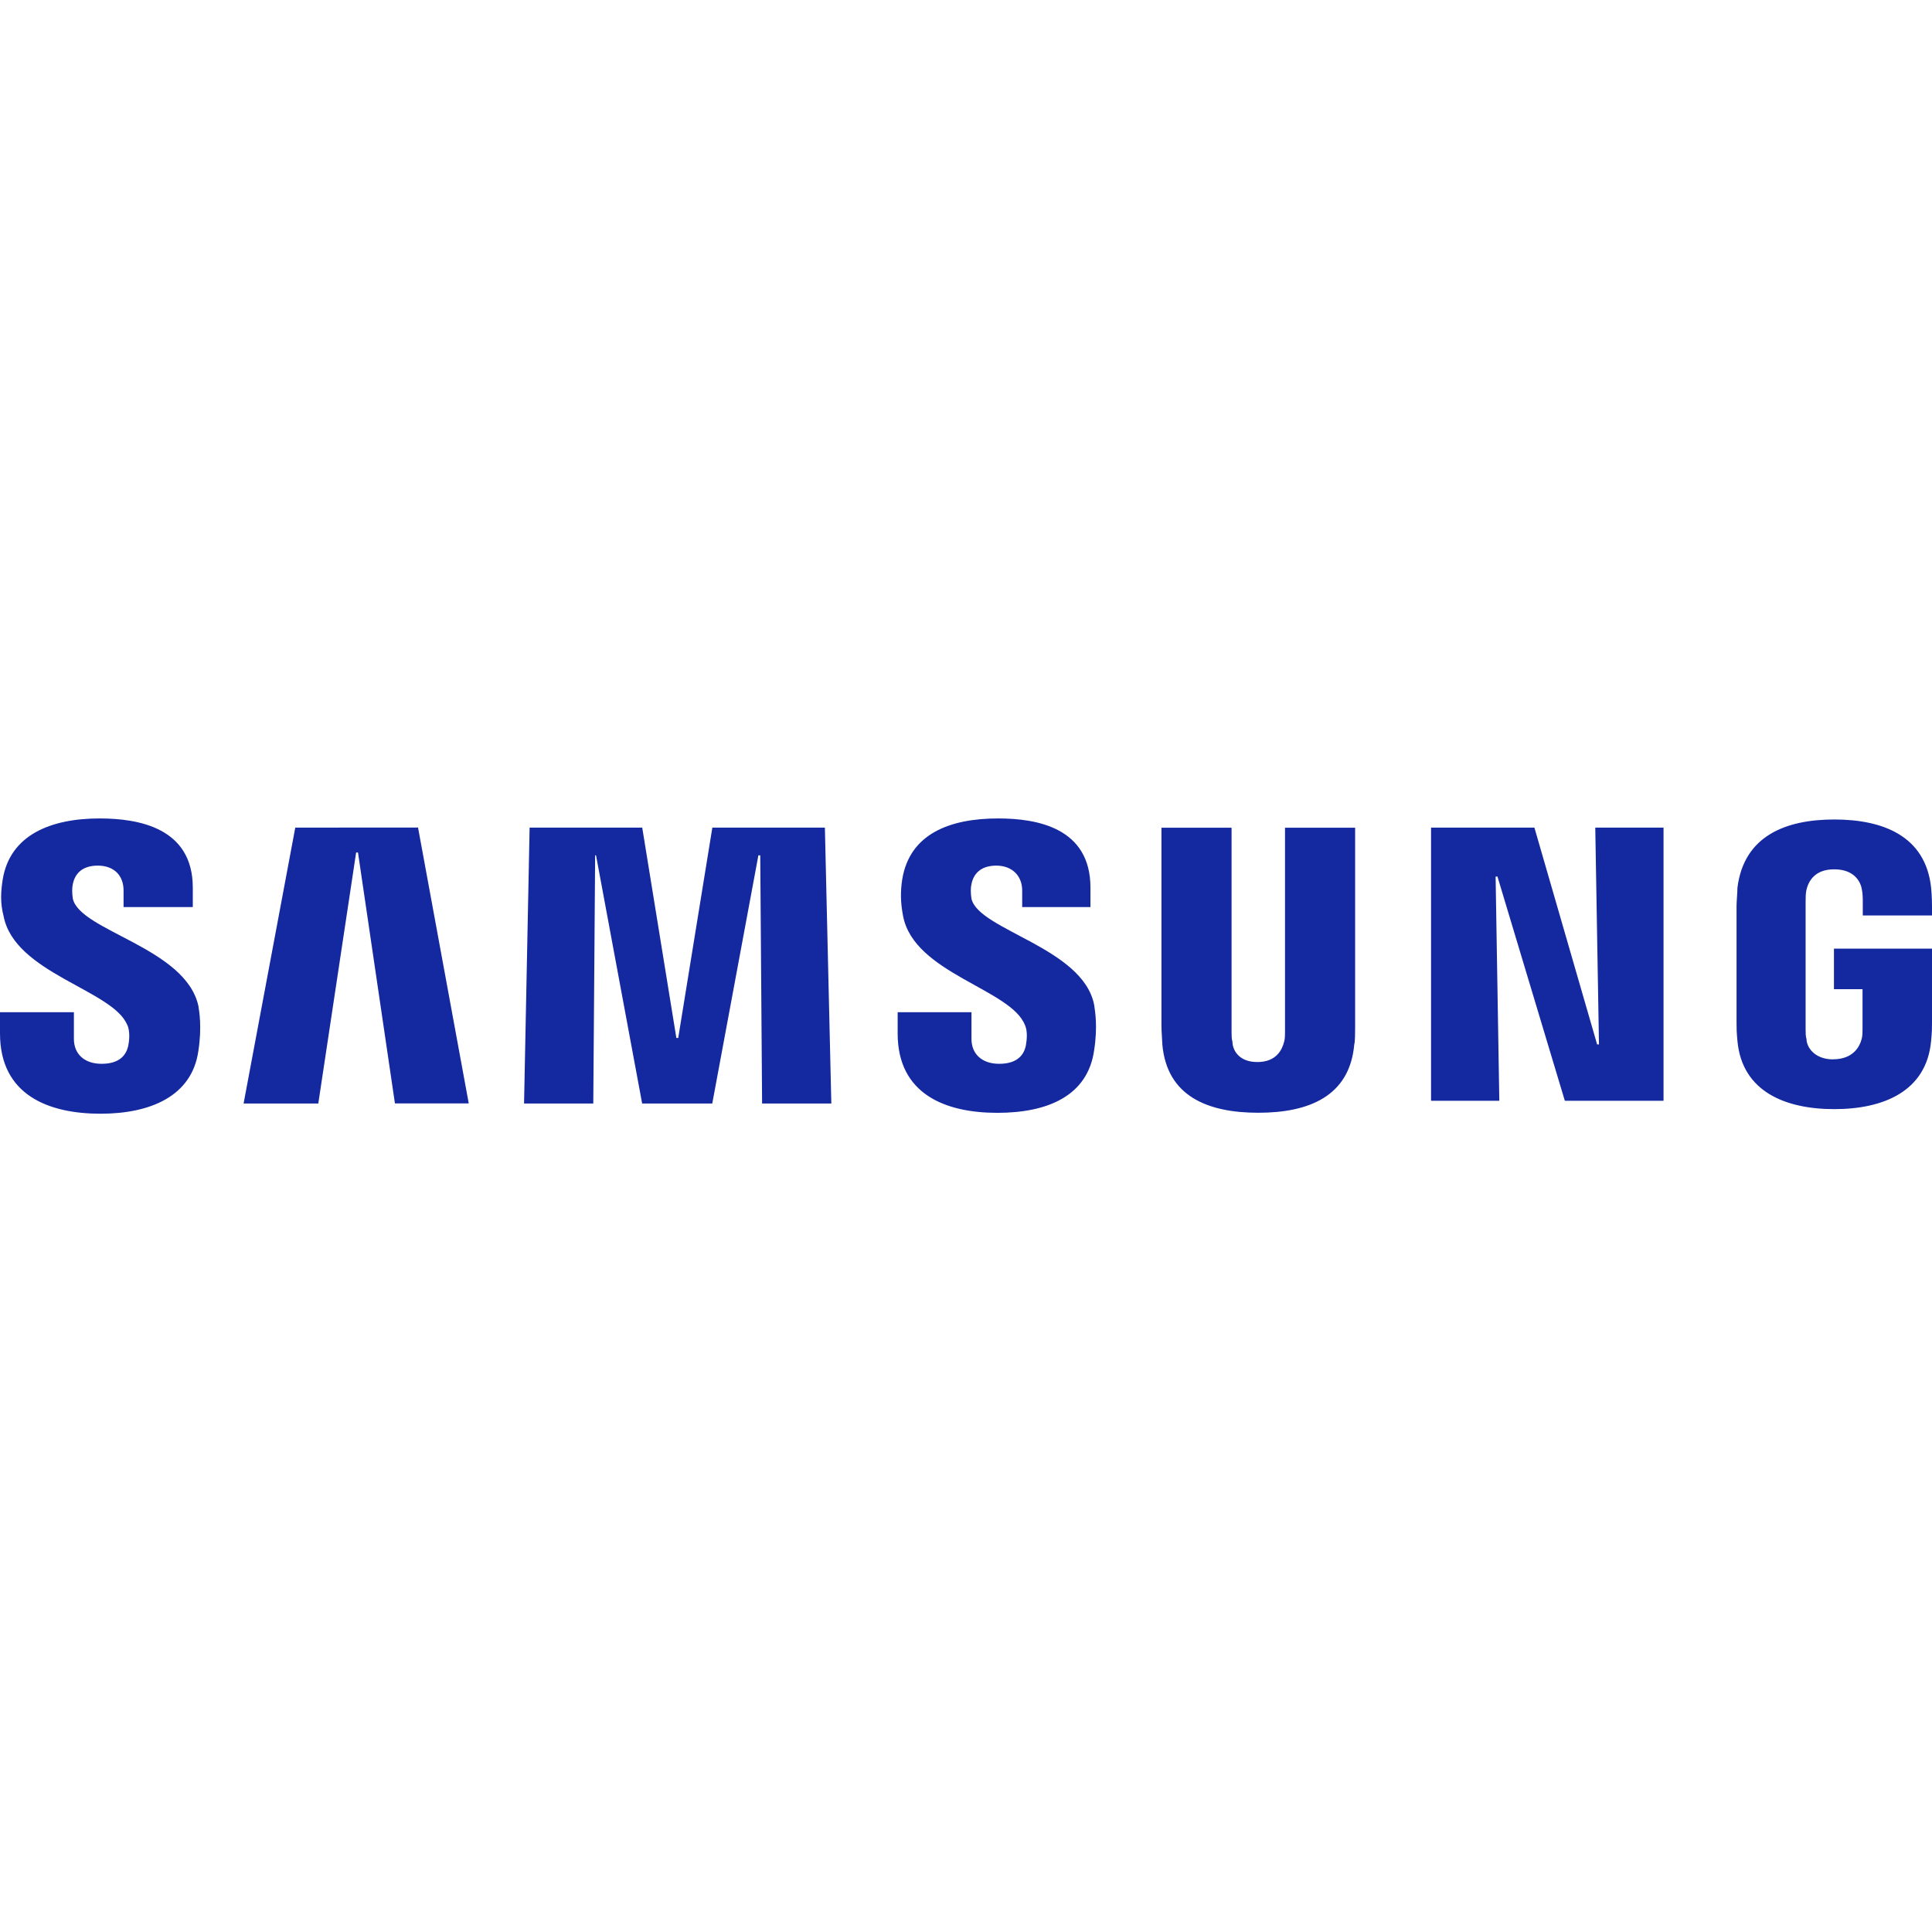
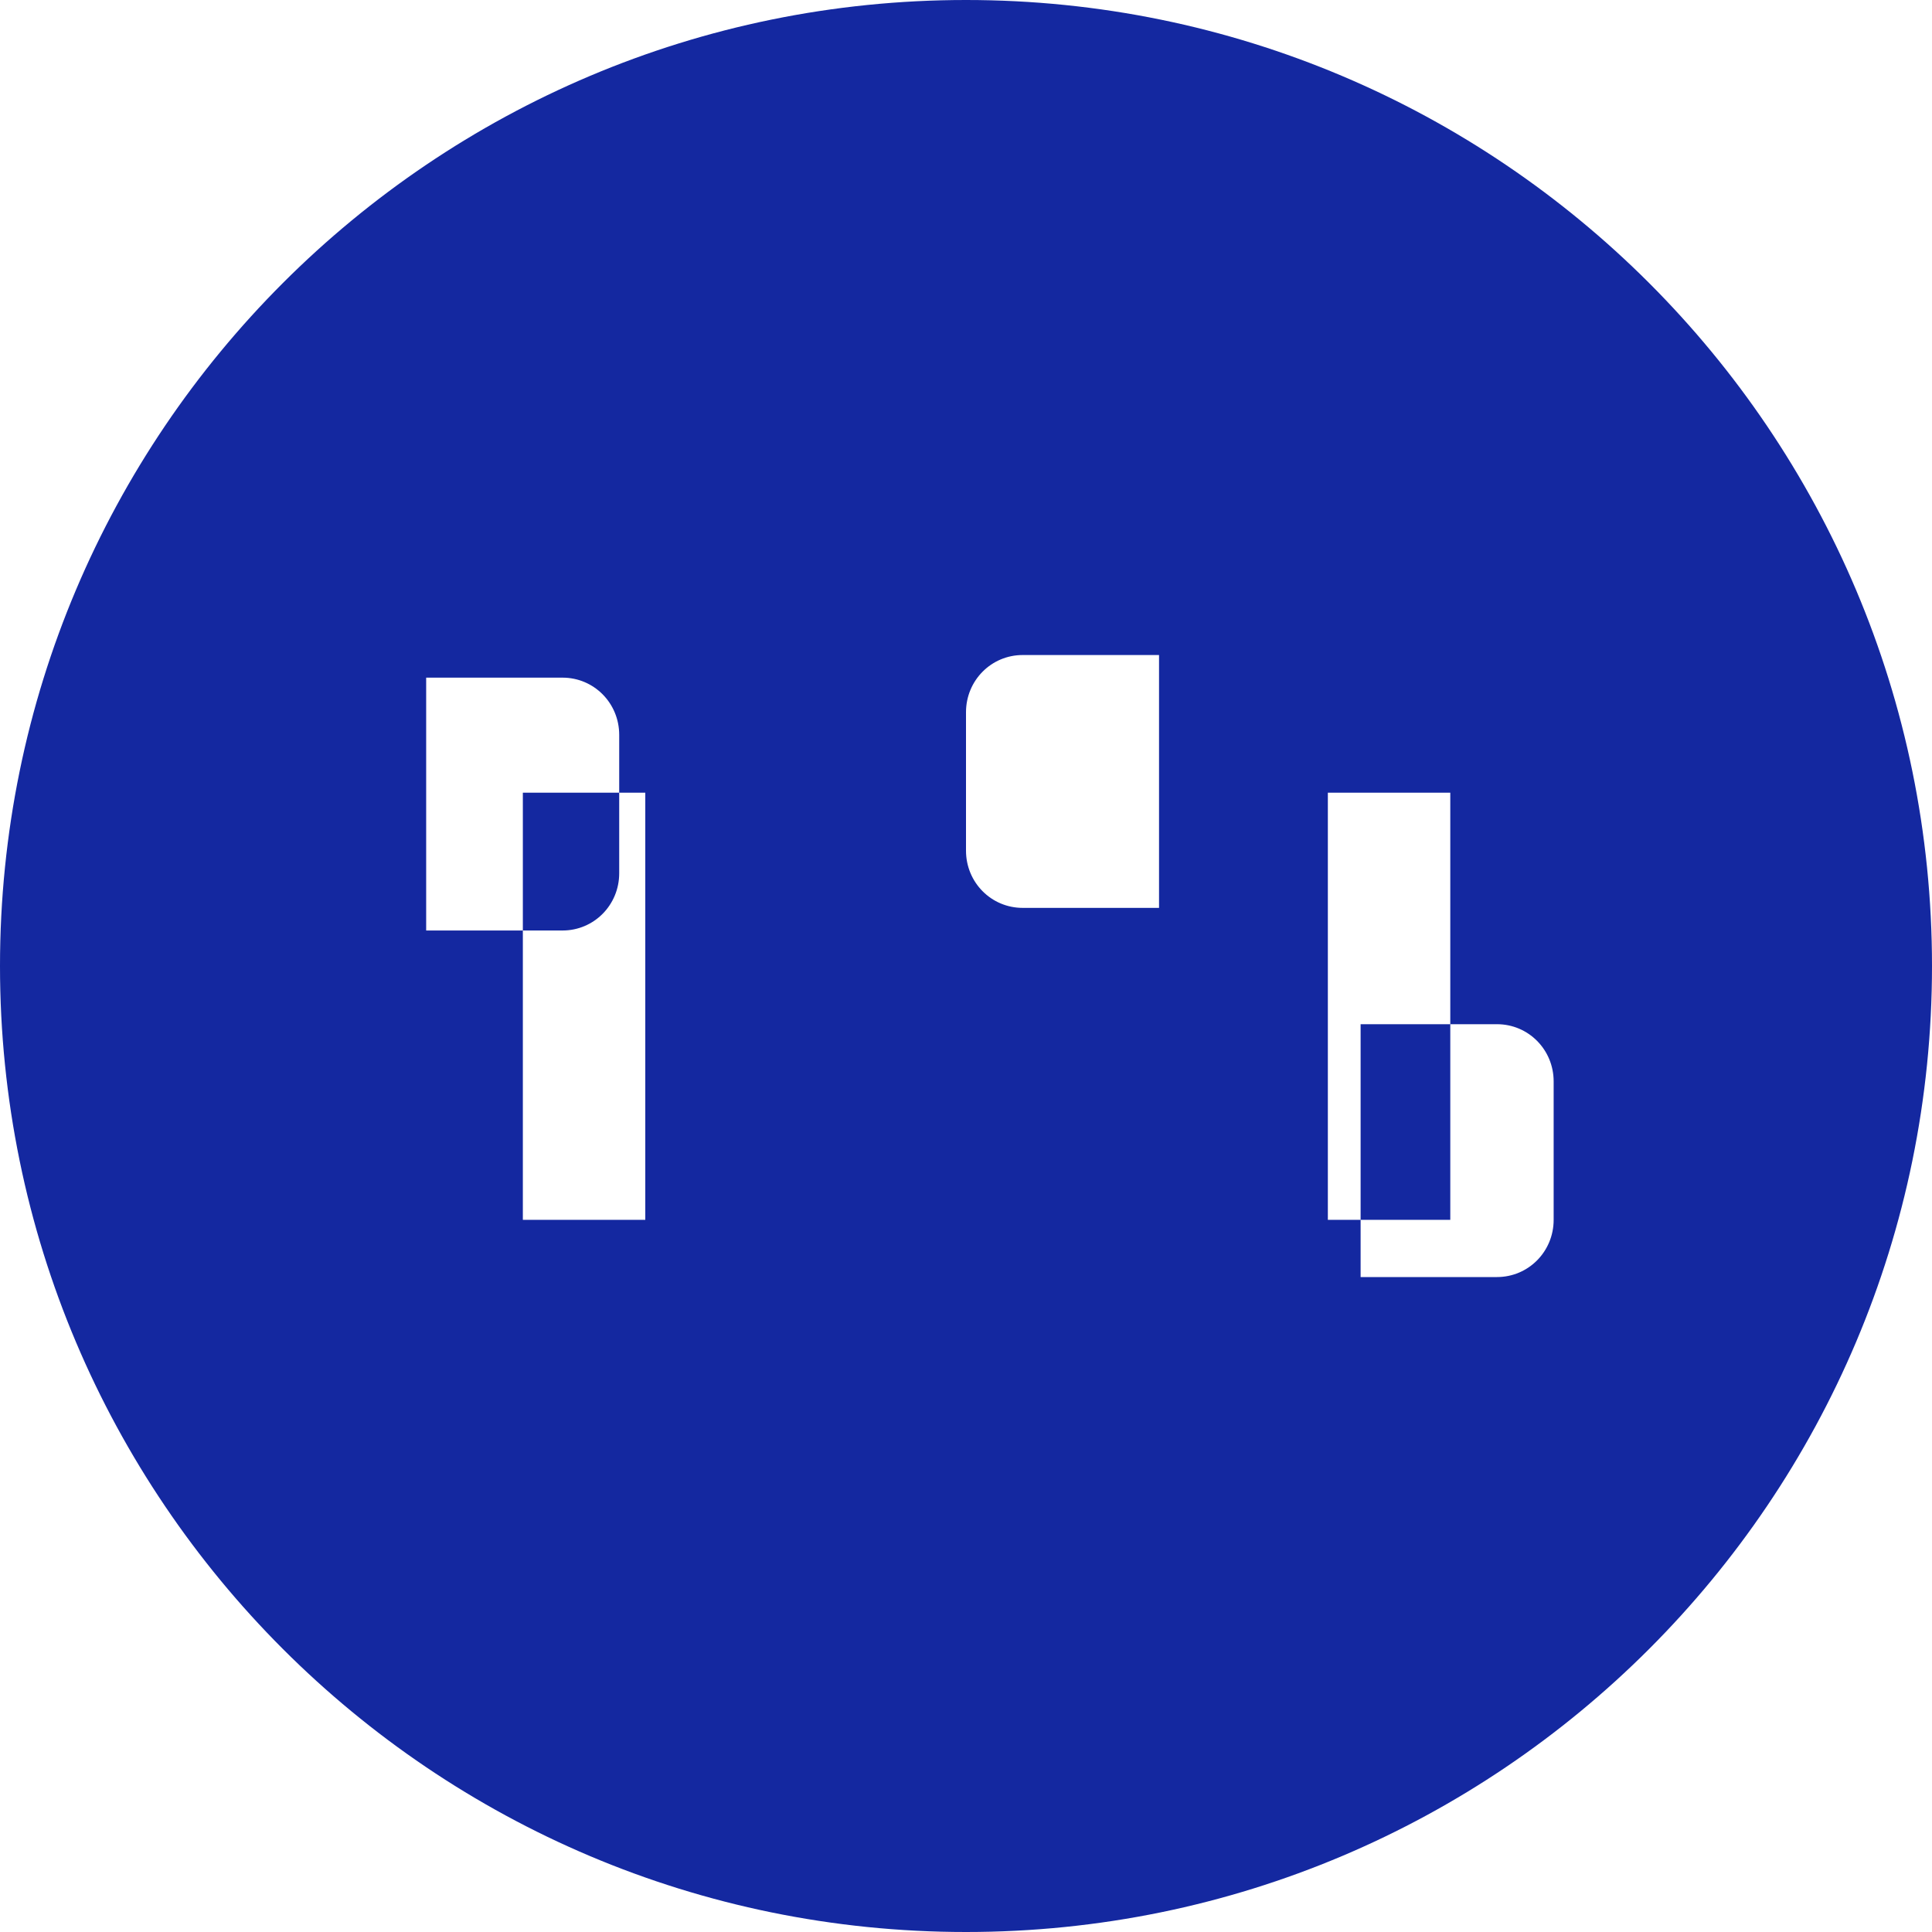
<svg xmlns="http://www.w3.org/2000/svg" fill="#1428A0" role="img" viewBox="0 0 24 24">
-   <path d="M19.817 10.281l.046 2.693h-.023l-.779-2.693h-1.284v3.393h.848l-.046-2.785h.023l.837 2.785h1.226v-3.393zm-16.149 0l-.642 3.427h.928l.47-3.118h.023l.459 3.117h.917l-.63-3.427zm5.181 0l-.424 2.613h-.023l-.424-2.613H6.579l-.069 3.427h.86l.023-3.083h.011l.573 3.083h.871l.573-3.083h.023l.023 3.083h.86l-.08-3.427zm-7.266 2.453c.034.08.023.195.011.252-.023.115-.103.229-.332.229-.218 0-.344-.126-.344-.309v-.332H0v.264c0 .768.607.997 1.249.997.619 0 1.135-.218 1.215-.779.046-.298.011-.493 0-.562-.161-.722-1.467-.928-1.559-1.329-.011-.069-.011-.138 0-.183.023-.115.103-.229.309-.229.206 0 .321.126.321.309v.206h.86v-.241c0-.745-.676-.86-1.158-.86-.607 0-1.112.206-1.203.756-.023.149-.034.287.011.459.138.711 1.364.917 1.536 1.352m11.152 0c.034.08.023.183.011.252-.023.115-.103.229-.332.229-.218 0-.344-.126-.344-.309v-.332h-.917v.264c0 .756.596.986 1.238.986.619 0 1.123-.206 1.203-.779.046-.298.011-.481 0-.562-.138-.711-1.433-.928-1.524-1.318-.011-.069-.011-.138 0-.183.023-.115.103-.229.309-.229.195 0 .321.126.321.309v.206h.848v-.241c0-.745-.665-.86-1.146-.86-.608 0-1.1.195-1.192.756-.023.149-.023.287.011.459.138.711 1.341.905 1.513 1.352m2.888.459c.241 0 .309-.161.332-.252.011-.034.011-.092.011-.126v-2.533h.871v2.464c0 .069 0 .195-.011.229-.057.642-.562.848-1.192.848-.63 0-1.135-.206-1.192-.848 0-.034-.011-.16-.011-.229v-2.464h.871v2.533c0 .046 0 .092.011.126 0 .092.069.252.309.252m7.152-.034c.252 0 .332-.161.355-.252.011-.034.011-.092.011-.126v-.493h-.355v-.504H24v.917c0 .069 0 .115-.011.229-.057.63-.596.848-1.203.848-.608 0-1.146-.218-1.203-.848-.011-.115-.011-.161-.011-.229v-1.444c0-.057.011-.172.011-.229.08-.642.596-.848 1.203-.848s1.135.206 1.203.848c.011.103.011.229.011.229v.115h-.86v-.195s0-.08-.011-.126c-.011-.08-.08-.252-.344-.252-.252 0-.321.16-.344.252-.011.046-.011.103-.011.161v1.57c0 .046 0 .092.011.126 0 .092.092.252.332.252" />
+   <path d="M7.692 10.848c0 .395-.314.711-.704.711H5.294V8.418h1.694c.39 0 .704.316.704.711v1.719zm11.608 4.305c0 .395-.314.711-.704.711h-1.694v-3.141h1.694c.39 0 .704.316.704.711v1.719zM12 0C5.373 0 0 5.373 0 12s5.373 12 12 12 12-5.373 12-12S18.627 0 12 0zm6.016 15.153h-1.521V9.847h1.521v5.306zM8.016 15.153H6.495V9.847h1.521v5.306zm3.984-6.305c0-.395.314-.711.704-.711h1.694v3.141h-1.694c-.39 0-.704-.316-.704-.711V8.848z" />
</svg>
